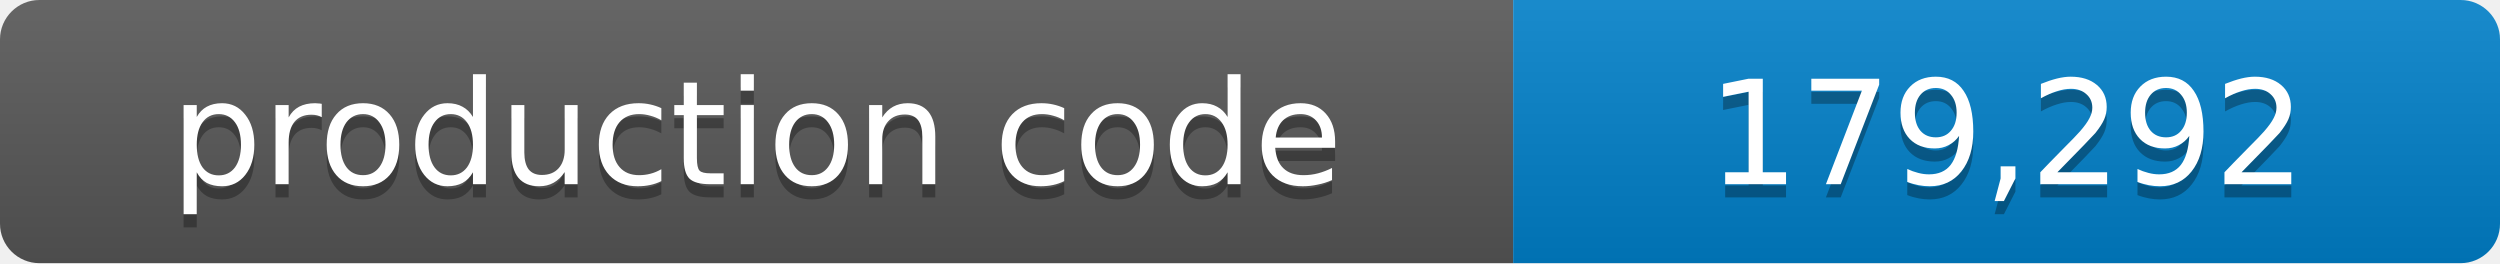
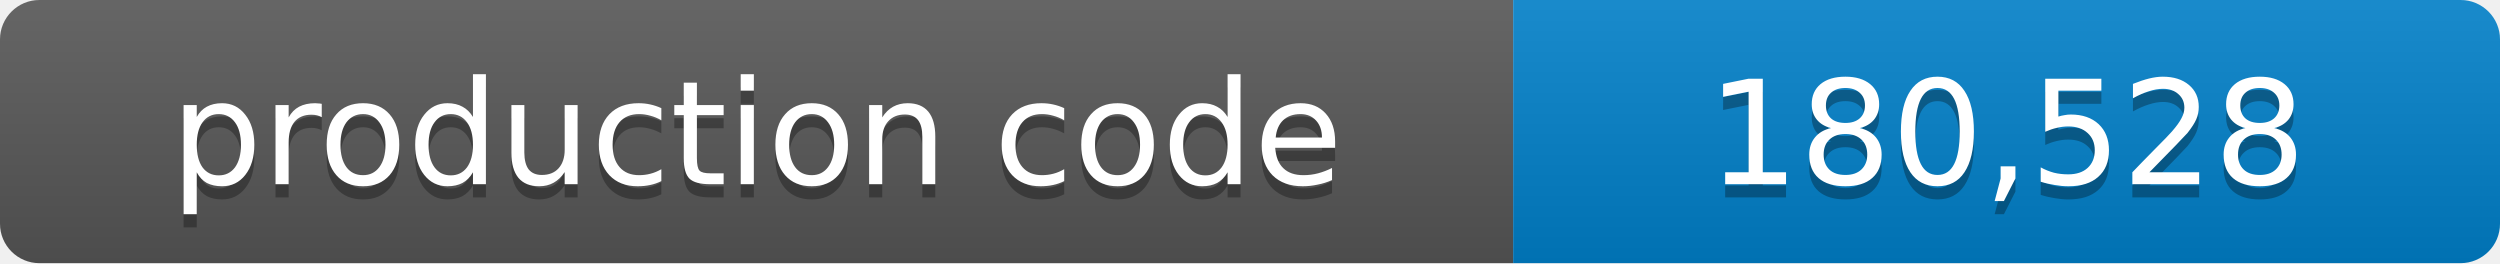
- <svg xmlns="http://www.w3.org/2000/svg" width="190" height="20" role="img" aria-label="production code: 179,292 lines">
+ <svg xmlns="http://www.w3.org/2000/svg" width="190" height="20" role="img" aria-label="production code: 180,528 lines">
  <linearGradient id="shade" x2="0" y2="100%">
    <stop offset="0" stop-color="#fff" stop-opacity=".1" />
    <stop offset="1" stop-opacity=".1" />
  </linearGradient>
  <clipPath id="round">
    <rect width="190" height="20" rx="3" />
  </clipPath>
  <g clip-path="url(#round)">
    <path fill="#555" d="M0 0h115v20H0z" />
    <path fill="#007ec6" d="M115 0h75v20h-75z" />
    <path fill="url(#shade)" d="M0 0h190v20H0z" />
  </g>
  <g fill="#fff" text-anchor="middle" font-family="Verdana,Geneva,DejaVu Sans,sans-serif" font-size="11">
    <text x="57.5" y="15" fill="#010101" fill-opacity=".3">production code</text>
    <text x="57.5" y="14">production code</text>
-     <text x="152.5" y="15" fill="#010101" fill-opacity=".3">179,292</text>
-     <text x="152.5" y="14">179,292</text>
+     <text x="152.5" y="15" fill="#010101" fill-opacity=".3">180,528</text>
+     <text x="152.5" y="14">180,528</text>
  </g>
</svg>
